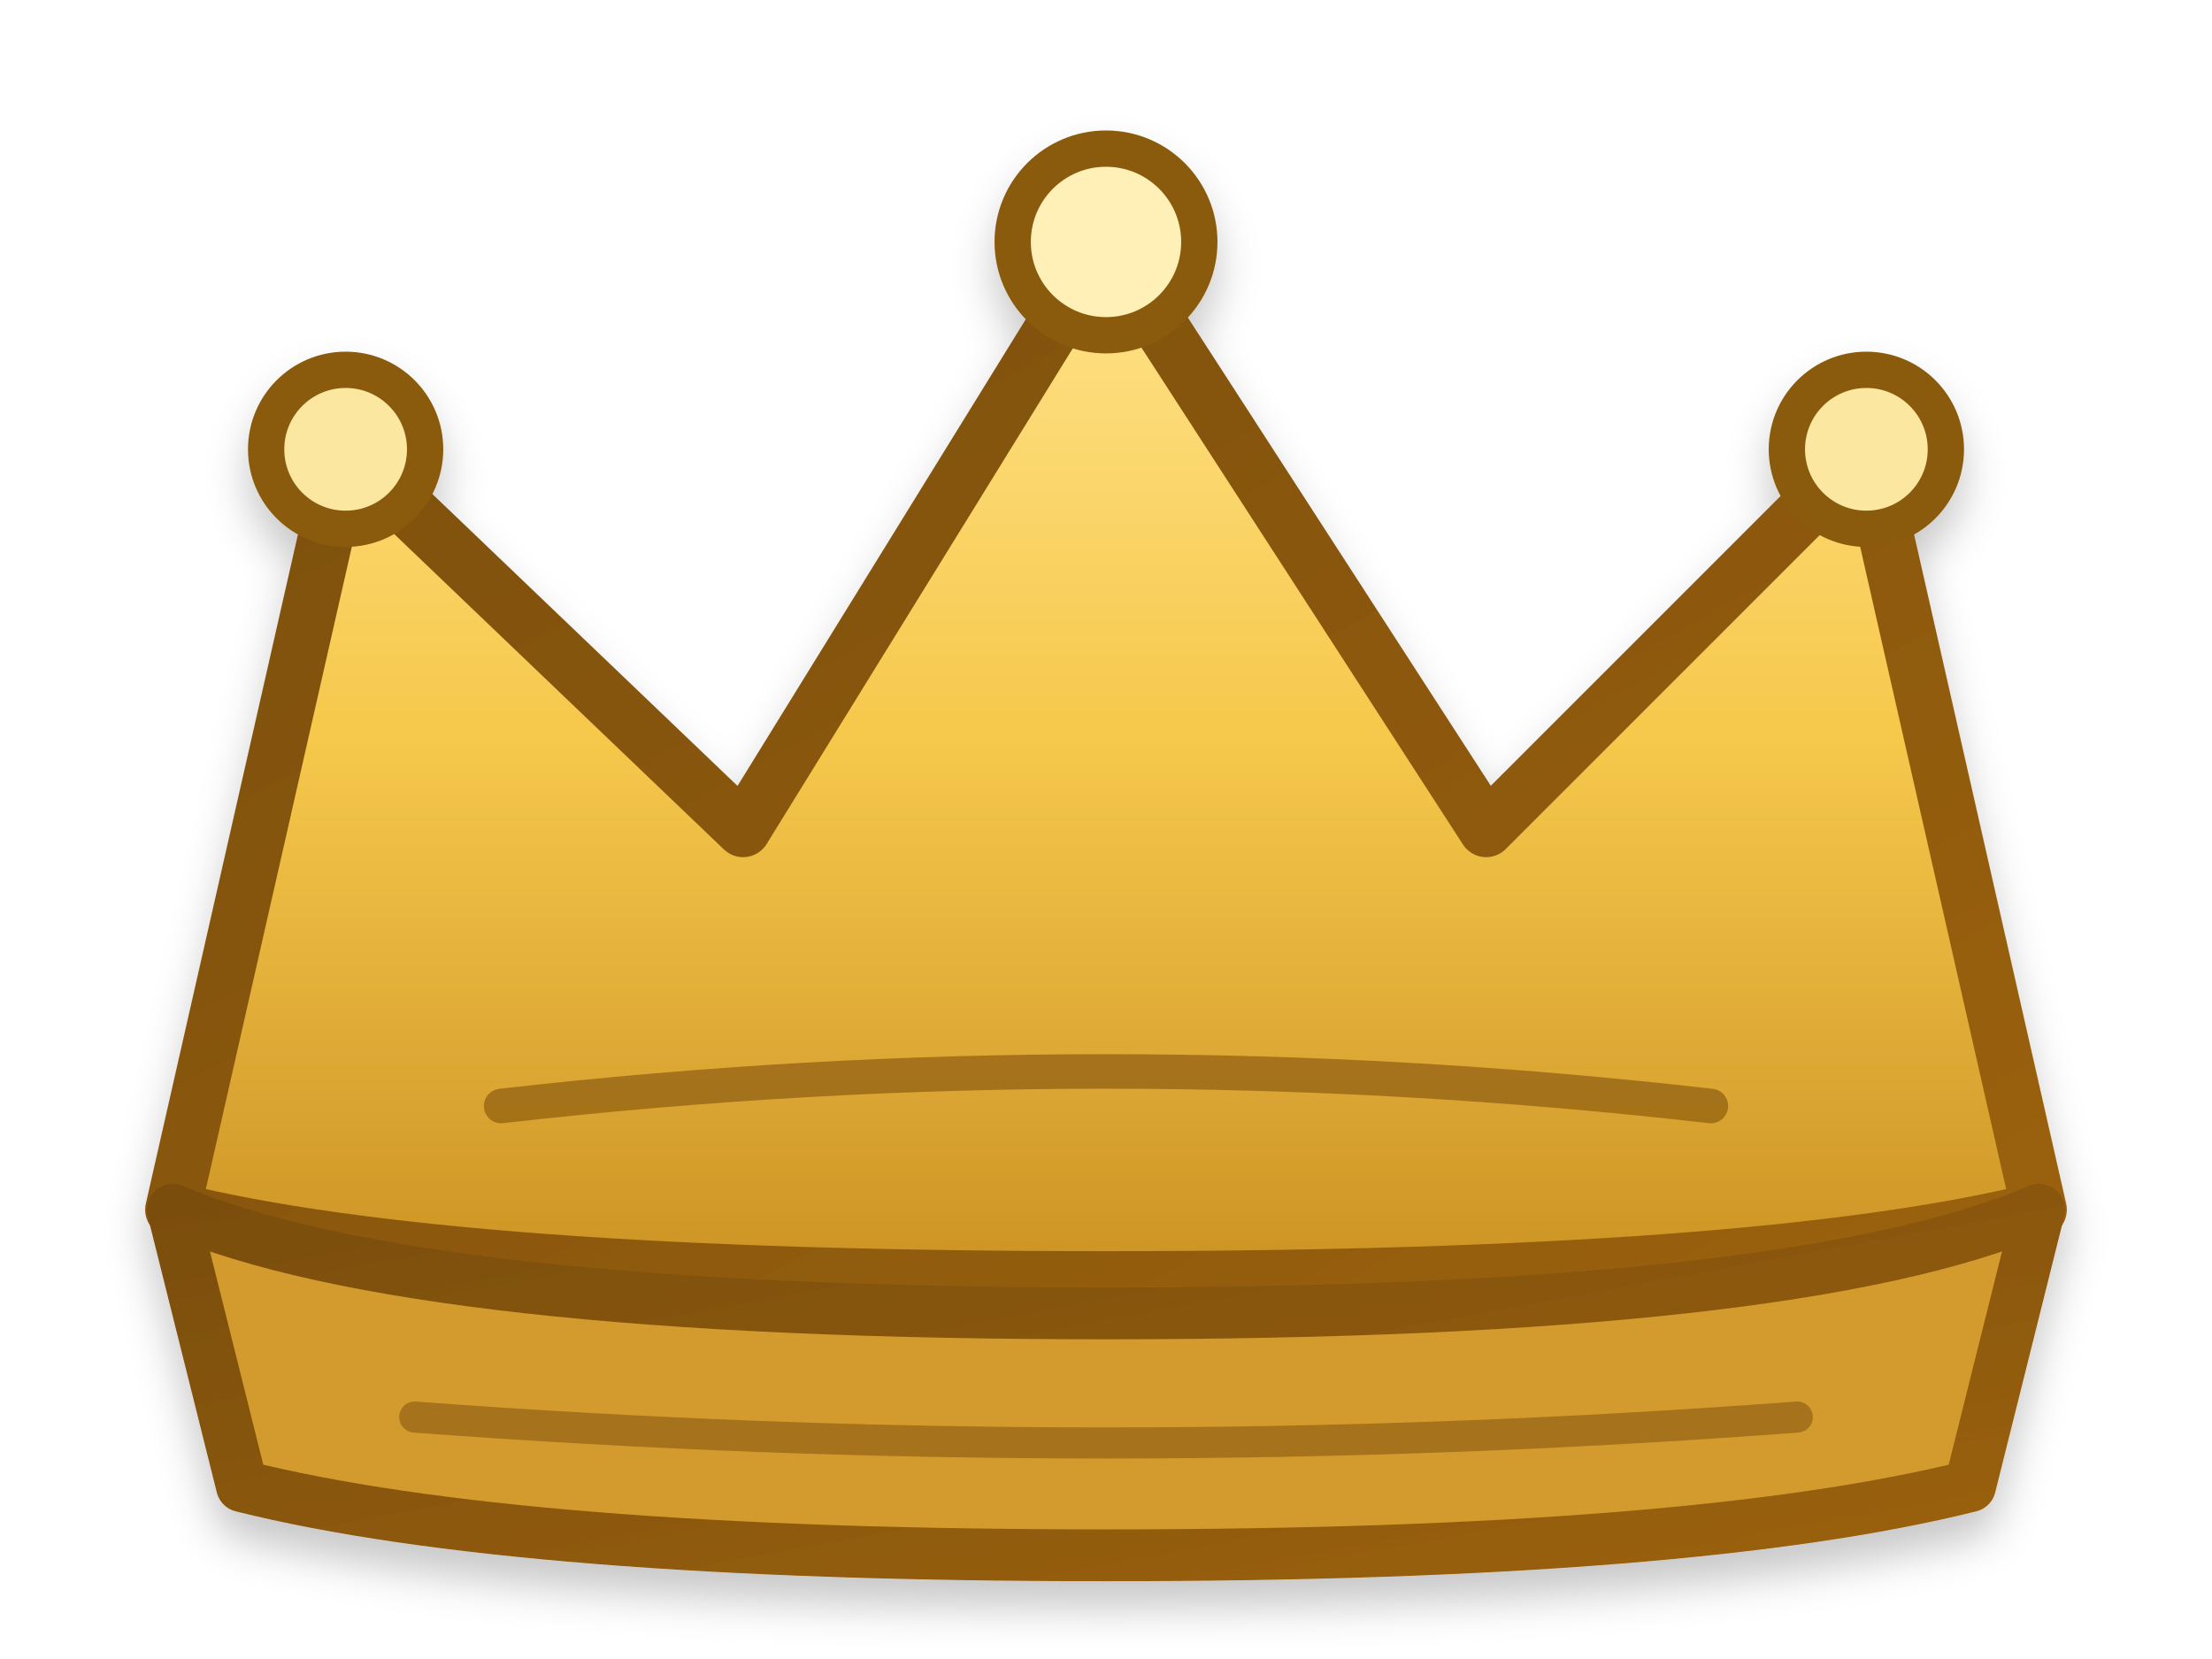
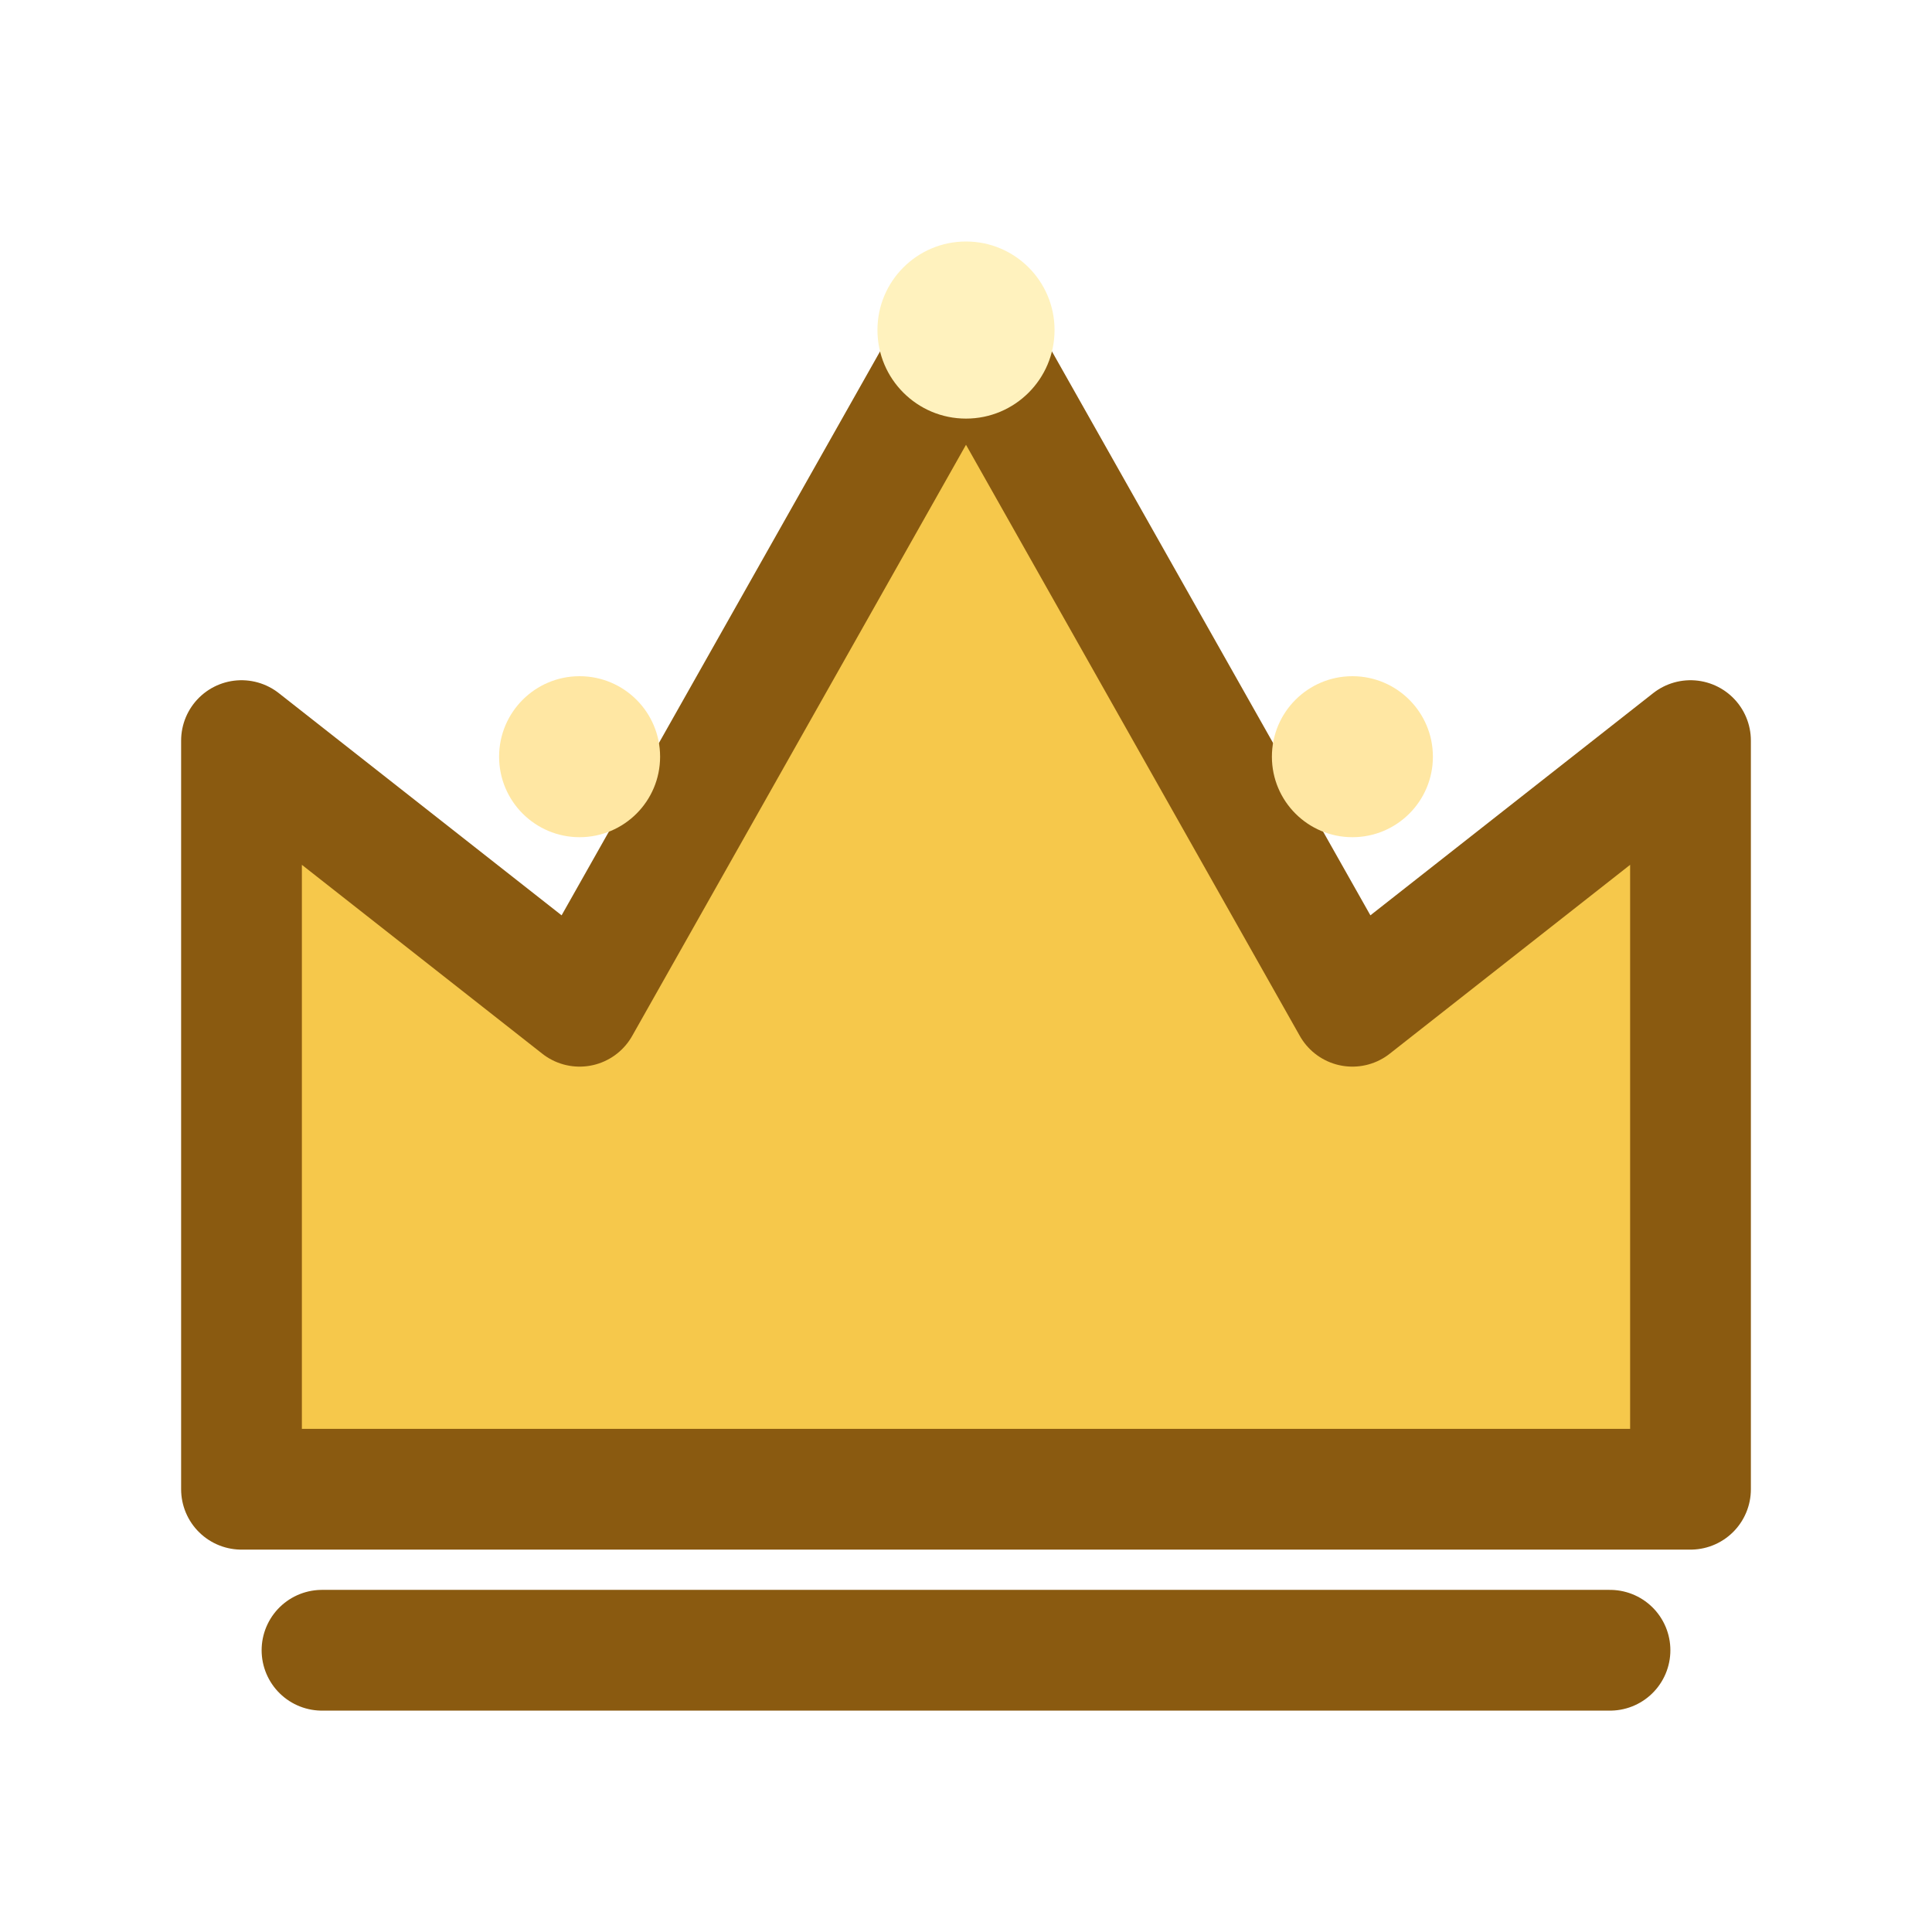
- <svg xmlns="http://www.w3.org/2000/svg" viewBox="0 0 128 96" role="img" aria-label="Gold crown">
-   <defs>
-     <linearGradient id="goldFill" x1="0" y1="0" x2="0" y2="1">
-       <stop offset="0%" stop-color="#ffe38a" />
-       <stop offset="48%" stop-color="#f6c84b" />
-       <stop offset="100%" stop-color="#cc9324" />
-     </linearGradient>
-     <linearGradient id="goldStroke" x1="0" y1="0" x2="1" y2="1">
-       <stop offset="0%" stop-color="#7a4e0a" />
-       <stop offset="100%" stop-color="#9b6110" />
-     </linearGradient>
-     <filter id="softShadow" x="-20%" y="-20%" width="140%" height="140%">
-       <feDropShadow dx="0" dy="1.5" stdDeviation="1.2" flood-color="#000" flood-opacity="0.22" />
-     </filter>
-   </defs>
-   <g filter="url(#softShadow)">
-     <path d="M10 70          L20 26          L43 48          L64 14          L86 48          L108 26          L118 70          Q102 74 64 74          Q26 74 10 70 Z" fill="url(#goldFill)" stroke="url(#goldStroke)" stroke-width="3.2" stroke-linejoin="round" />
-     <path d="M10 70          Q24 76 64 76          Q104 76 118 70          L114 86          Q98 90 64 90          Q30 90 14 86 Z" fill="#d39b2d" stroke="url(#goldStroke)" stroke-width="3" stroke-linejoin="round" />
-     <circle cx="20" cy="26" r="4.6" fill="#fce7a1" stroke="#8a5a10" stroke-width="2.1" />
-     <circle cx="64" cy="14" r="5.4" fill="#fff0b7" stroke="#8a5a10" stroke-width="2.1" />
-     <circle cx="108" cy="26" r="4.6" fill="#fce7a1" stroke="#8a5a10" stroke-width="2.1" />
-     <path d="M29 64 Q64 60 99 64" fill="none" stroke="#8f5c10" stroke-width="2" stroke-linecap="round" opacity="0.7" />
-     <path d="M24 82 Q64 85 104 82" fill="none" stroke="#8f5c10" stroke-width="1.8" stroke-linecap="round" opacity="0.65" />
-   </g>
+ <svg xmlns="http://www.w3.org/2000/svg" viewBox="0 0 24 24" role="img" aria-label="Crown">
+   <path d="M3 18.5V9.2l4.2 3.3L12 4l4.8 8.5L21 9.2v9.3H3z" fill="#f6c84b" />
+   <path d="M3 18.5V9.2l4.2 3.3L12 4l4.8 8.5L21 9.2v9.3H3z" fill="none" stroke="#8a5a10" stroke-width="1.5" stroke-linejoin="round" />
+   <path d="M4 20.5h16" fill="none" stroke="#8a5a10" stroke-width="1.5" stroke-linecap="round" />
+   <circle cx="7.2" cy="9.4" r="1" fill="#ffe7a3" />
+   <circle cx="12" cy="4.1" r="1.1" fill="#fff2be" />
+   <circle cx="16.8" cy="9.4" r="1" fill="#ffe7a3" />
</svg>
